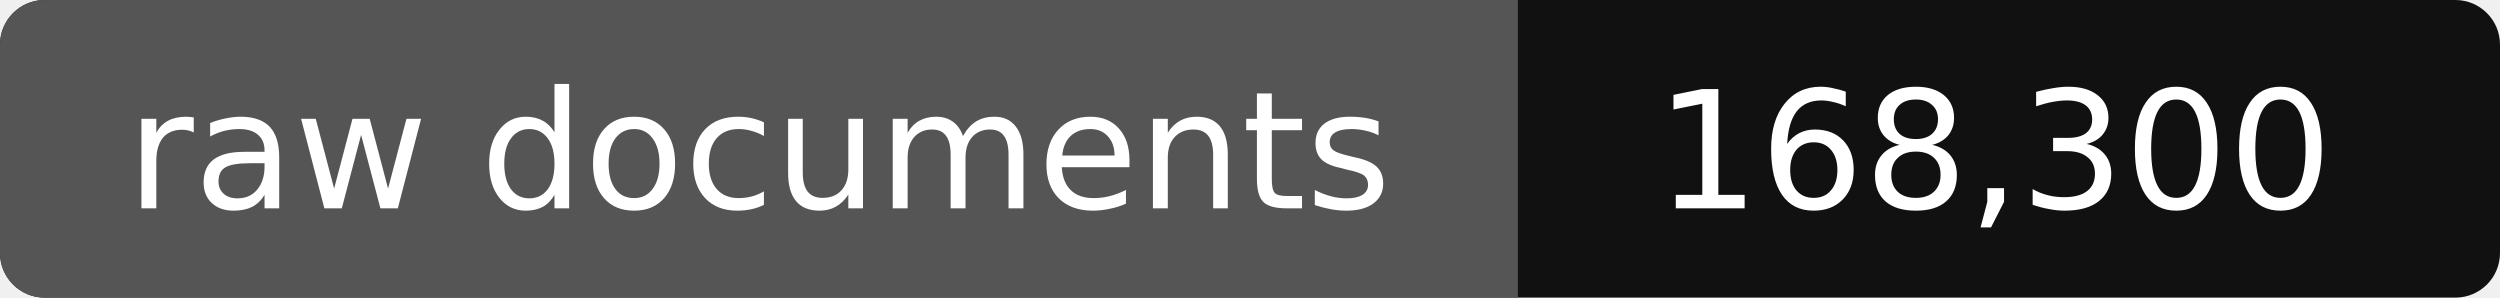
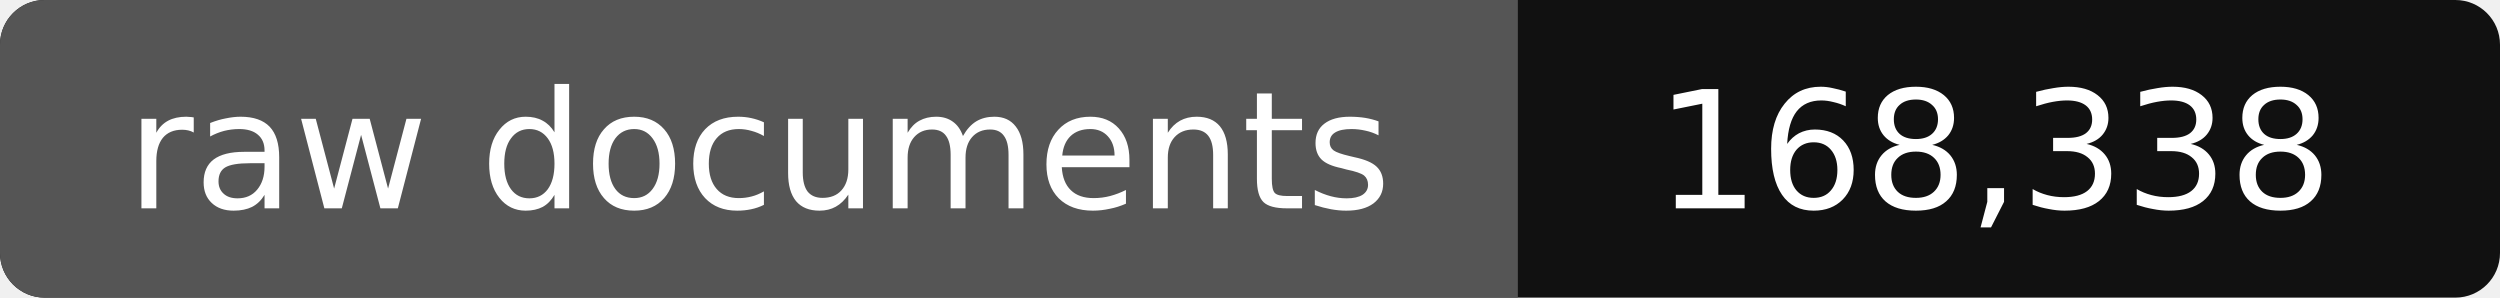
- <svg xmlns="http://www.w3.org/2000/svg" width="168" height="20" role="img" aria-label="raw documents: 168,300">
+ <svg xmlns="http://www.w3.org/2000/svg" width="168" height="20" role="img" aria-label="raw documents: 168,338">
  <rect width="168" height="20" rx="3" fill="#111" />
  <path fill="#555" d="M3 0h99v20H3a3 3 0 0 1-3-3V3a3 3 0 0 1 3-3z" />
  <g fill="#fff" text-anchor="middle" font-family="Verdana,DejaVu Sans,sans-serif" font-size="11">
    <text x="51" y="14">raw documents</text>
-     <text x="134" y="14">168,300</text>
+     <text x="134" y="14">168,338</text>
  </g>
</svg>
